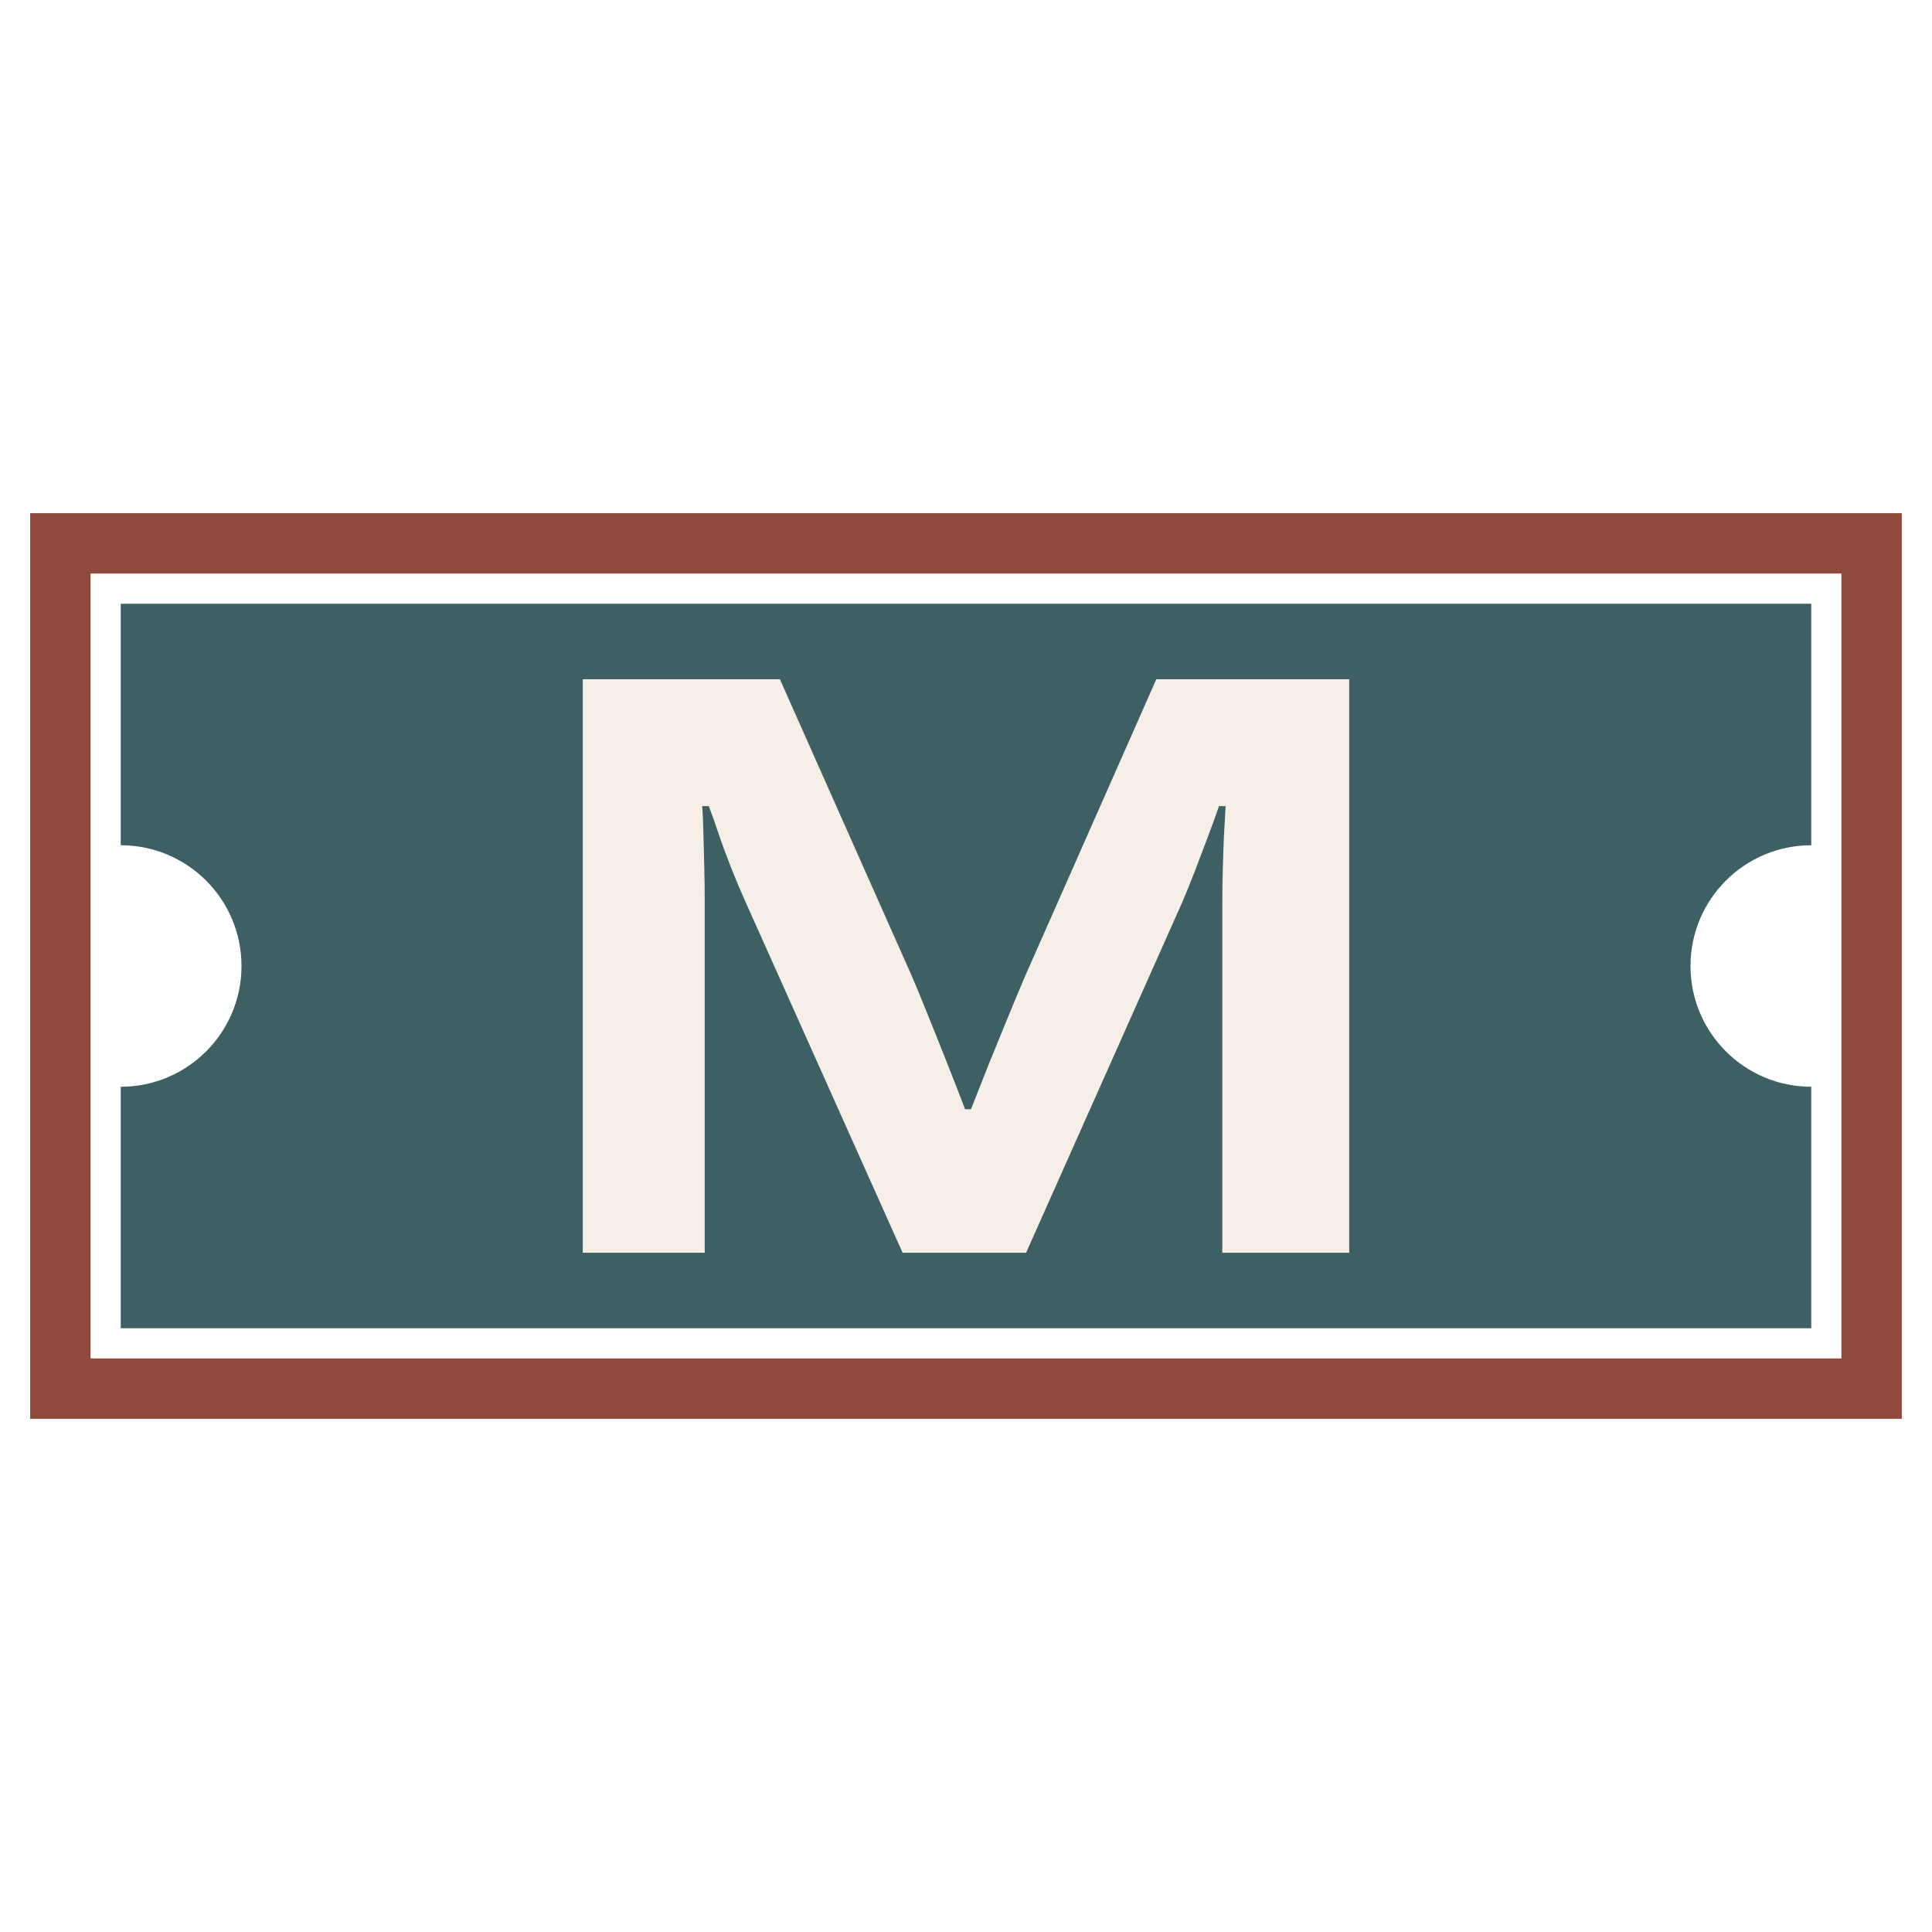
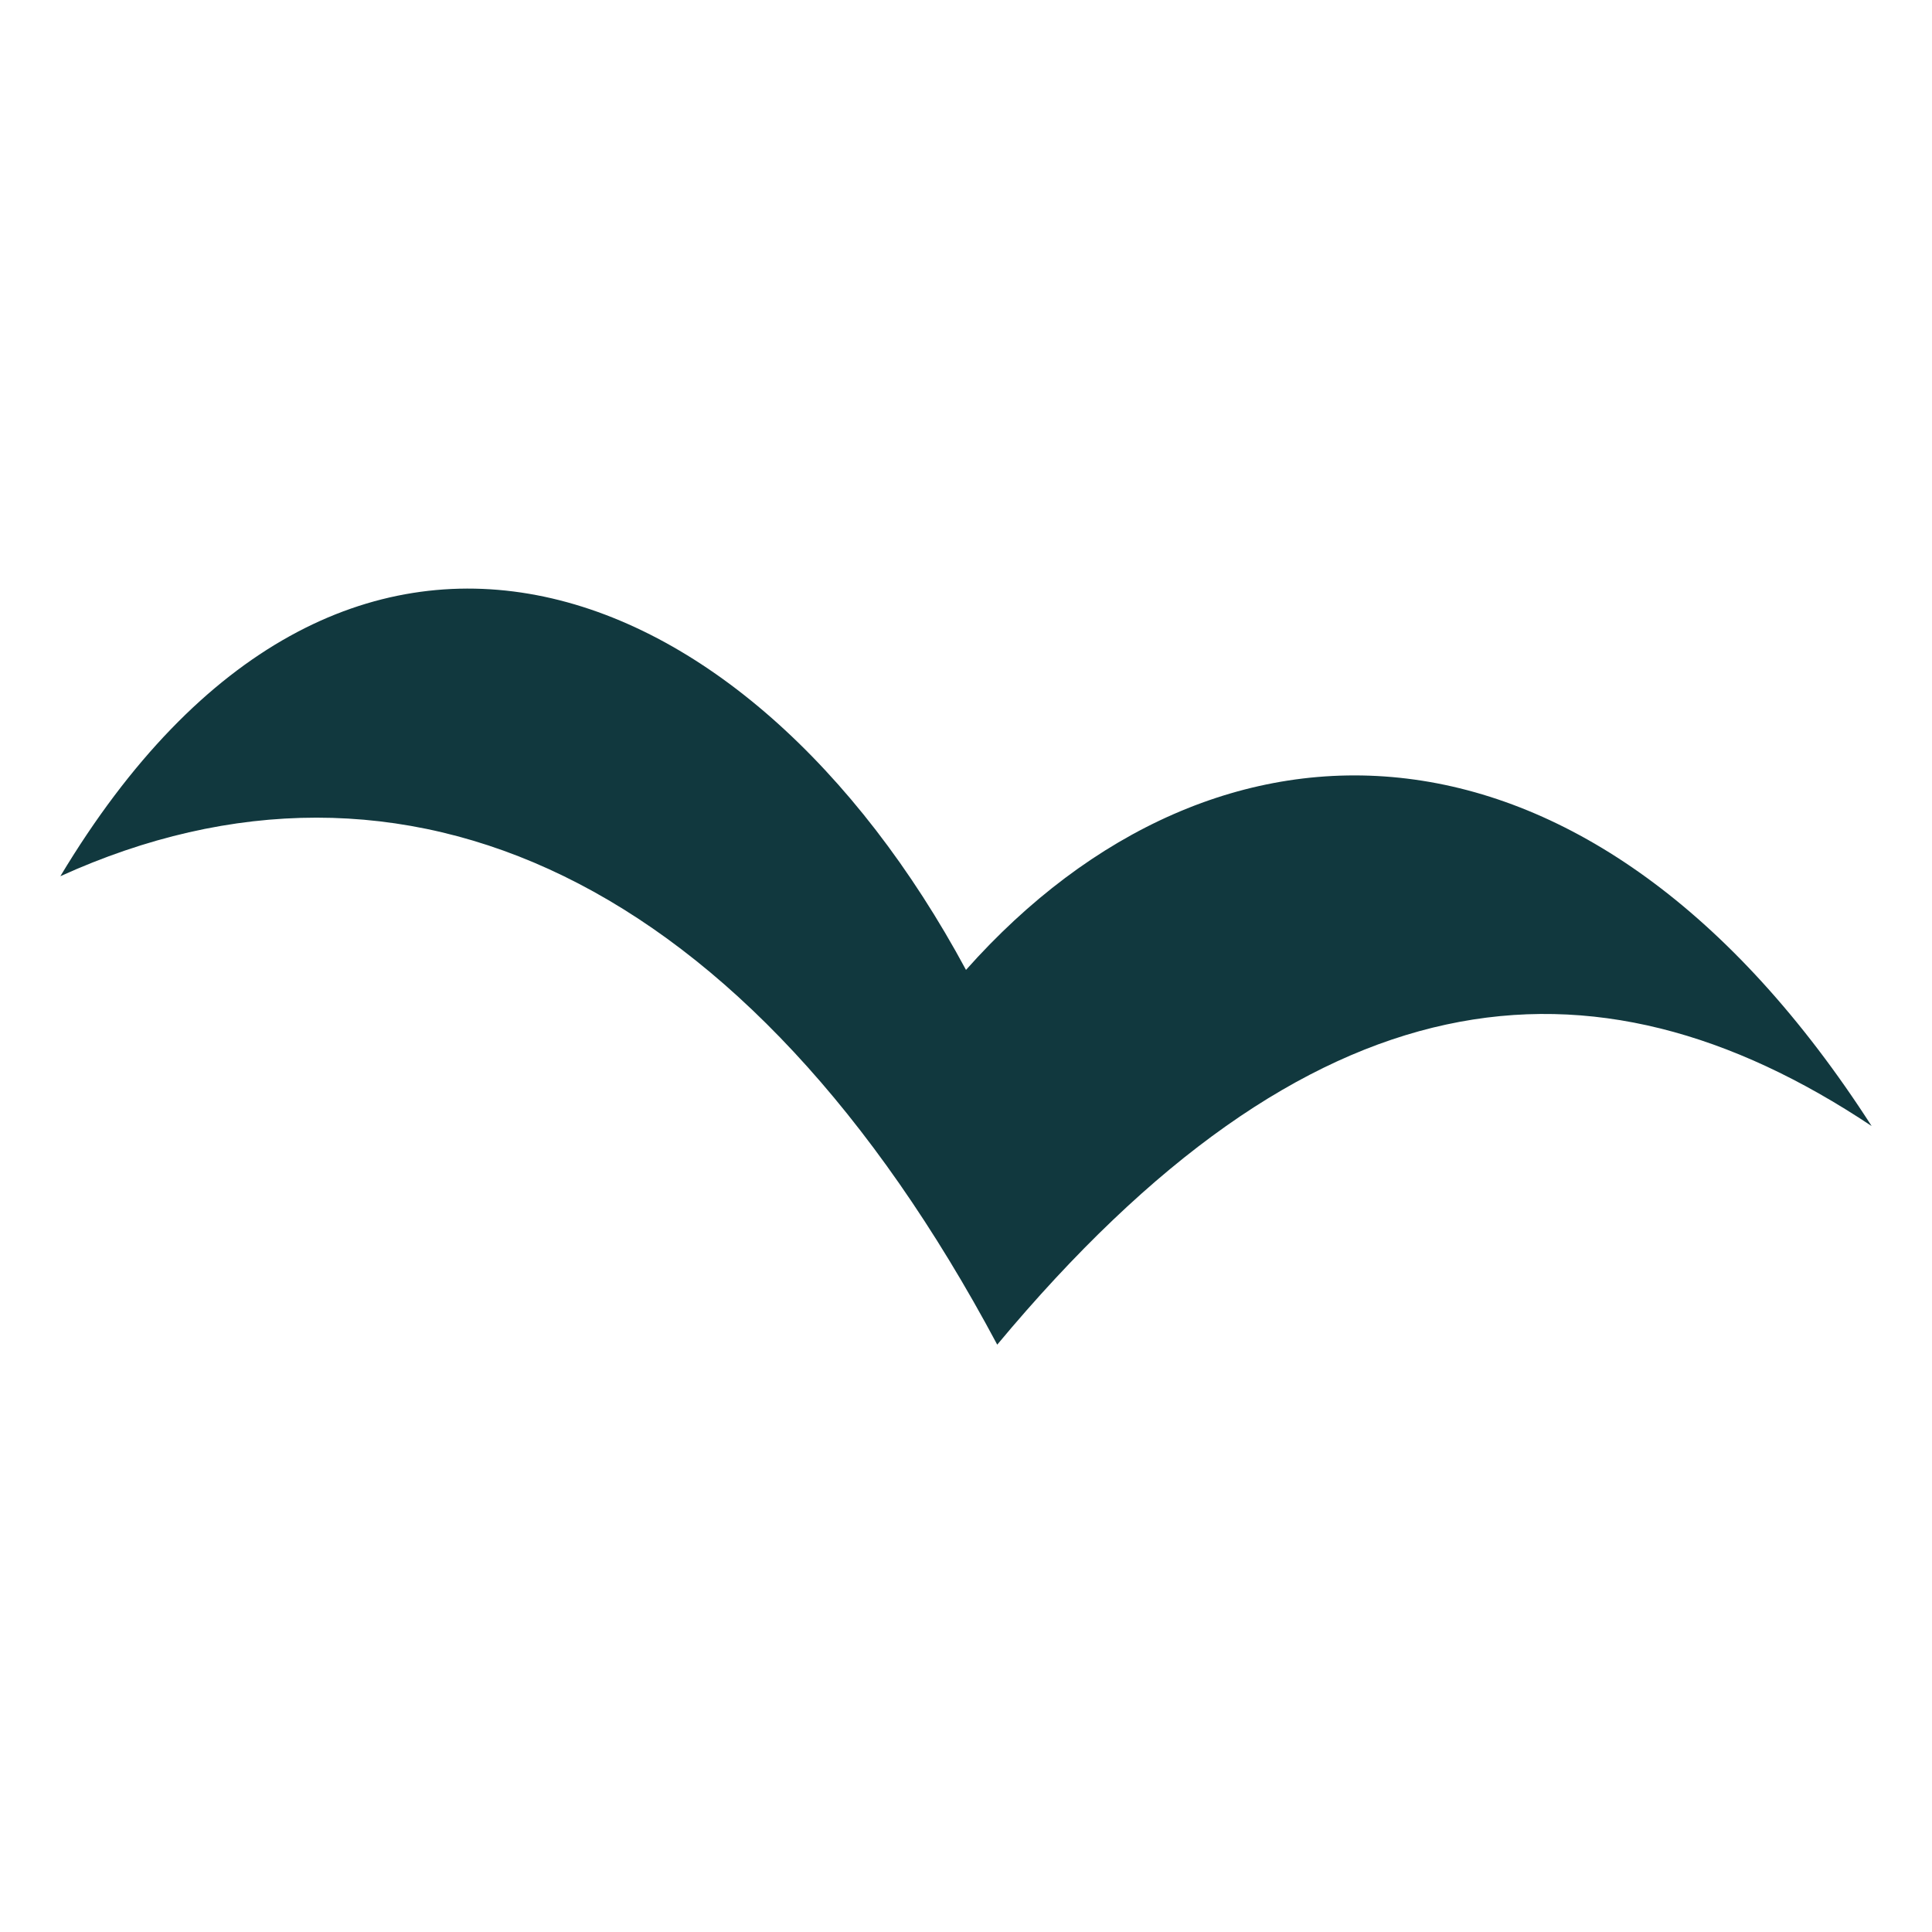
<svg xmlns="http://www.w3.org/2000/svg" viewBox="0 0 128 128" width="128" height="128">
-   <path d="M8 40H120V56A8 8 0 0 0 120 72V88H8V72A8 8 0 0 0 8 56Z" fill="#3E5F63" />
-   <rect x="4.0" y="36.0" width="120.0" height="56.0" fill="none" stroke="#8E4A3A" stroke-width="4" />
-   <path fill="#F5EFE7" d="M38.61 83V45H51.67L60.35 64.53Q60.74 65.41 61.37 66.99Q62.01 68.56 62.7 70.31Q63.39 72.05 63.94 73.49H64.33Q64.83 72.21 65.49 70.55Q66.16 68.9 66.82 67.29Q67.48 65.69 67.93 64.64L76.61 45H89.39V83H80.98V59.77Q80.98 58.83 81.01 57.67Q81.04 56.51 81.09 55.37Q81.15 54.24 81.2 53.41H80.76Q80.48 54.24 80.04 55.4Q79.6 56.56 79.16 57.72Q78.71 58.88 78.33 59.77L67.98 83H59.8L49.4 59.77Q48.9 58.66 48.43 57.47Q47.96 56.28 47.6 55.21Q47.24 54.13 46.96 53.41H46.52Q46.58 54.07 46.6 55.15Q46.63 56.23 46.66 57.42Q46.69 58.61 46.69 59.77V83Z" />
+   <path transform="translate(64.000 64.000) scale(1.0345) translate(-64.000 -65.750)" d="M6 60 C24 30 50 40 64 66 C80 48 104 48 122 76 C104 64 86 66 66 90 C50 60 28 50 6 60 Z" fill="#11383E" />
</svg>
